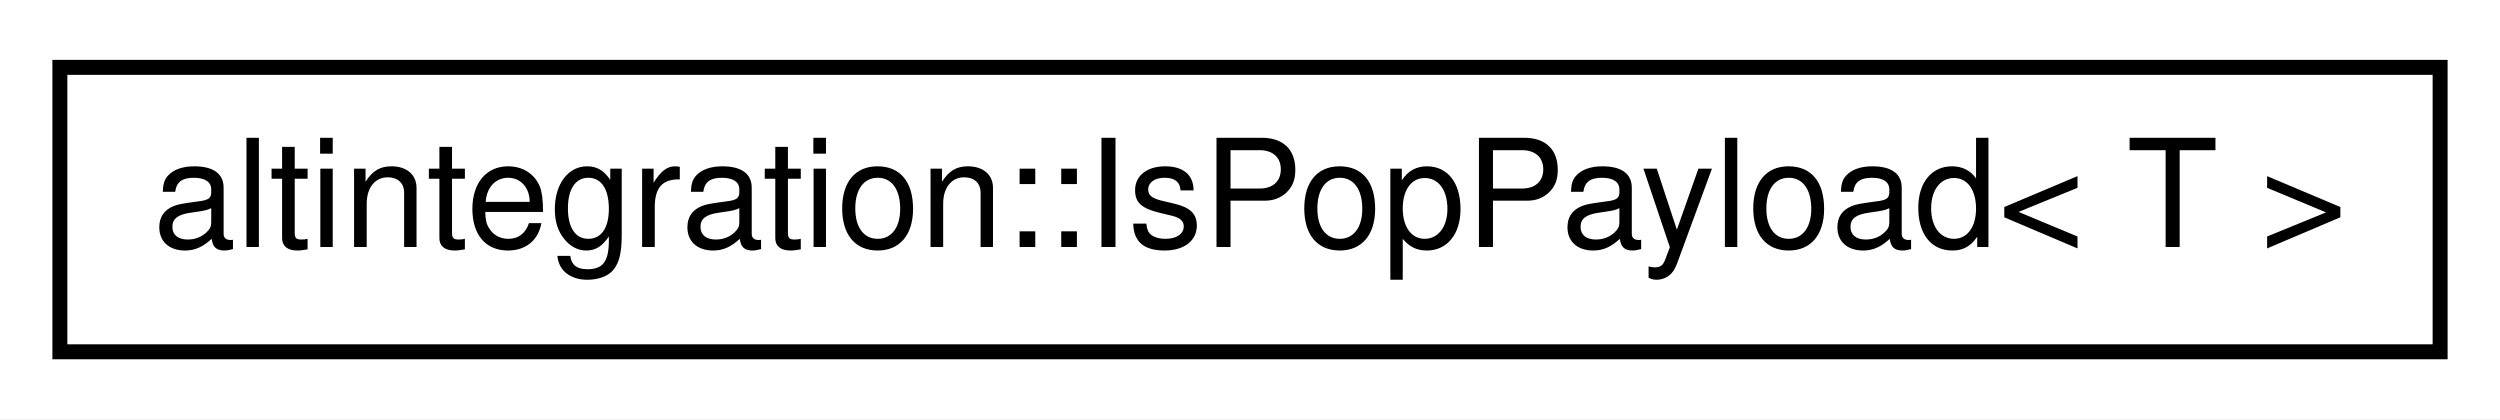
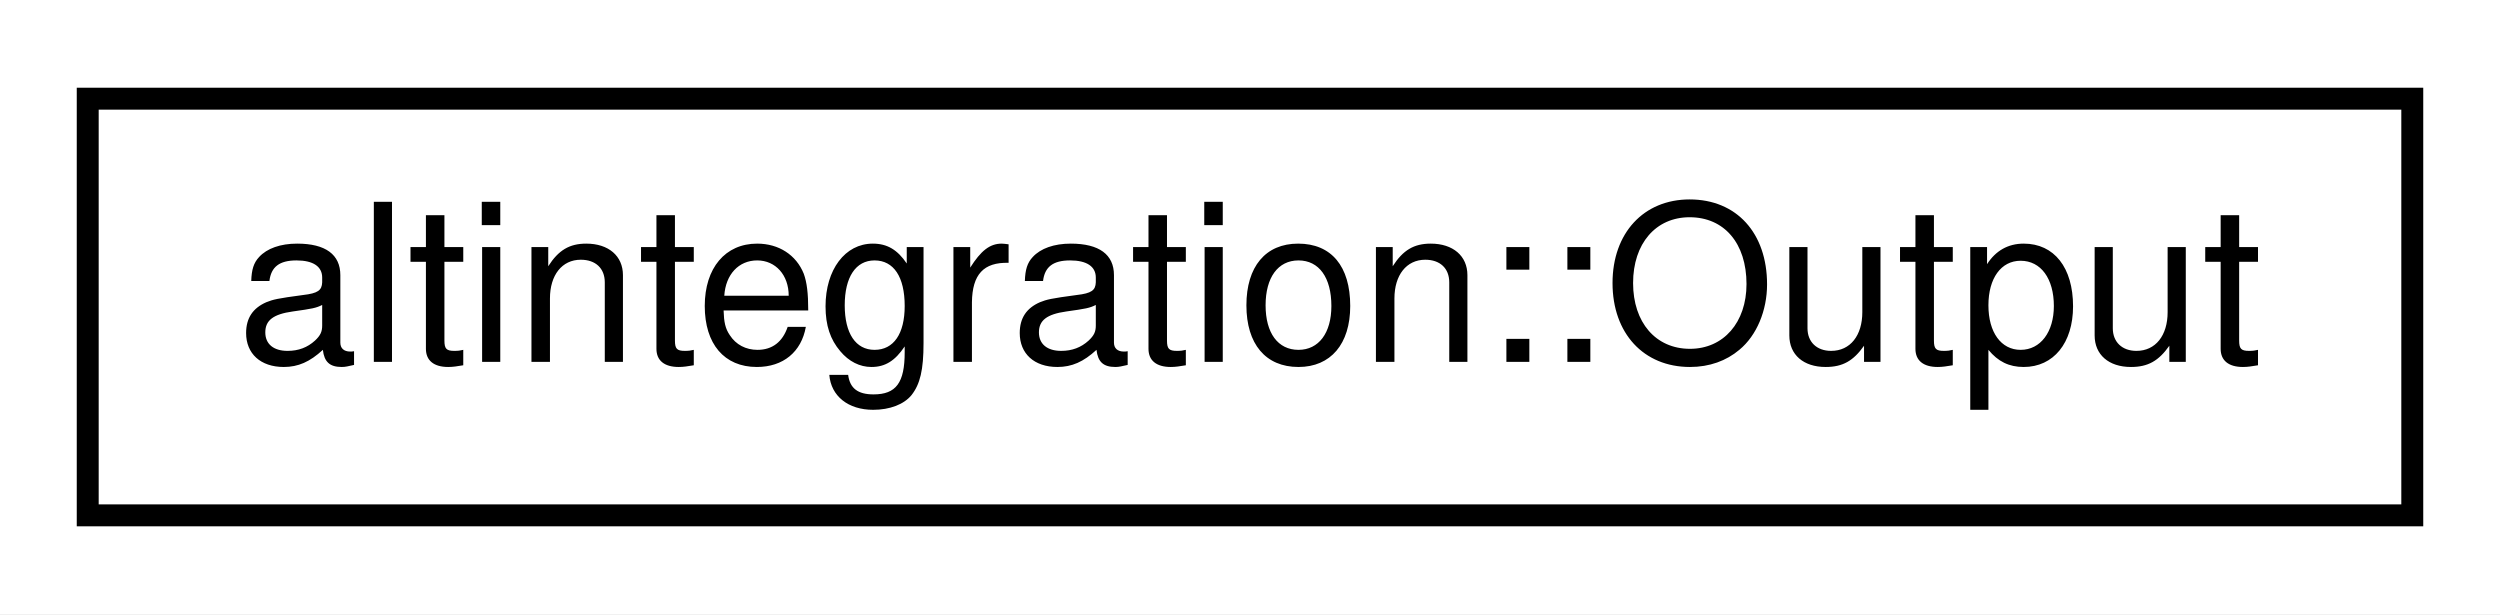
- <svg xmlns="http://www.w3.org/2000/svg" xmlns:xlink="http://www.w3.org/1999/xlink" width="167pt" height="28pt" viewBox="0.00 0.00 167.00 28.00">
+ <svg xmlns="http://www.w3.org/2000/svg" xmlns:xlink="http://www.w3.org/1999/xlink" width="114pt" height="28pt" viewBox="0.00 0.00 114.00 28.00">
  <g id="graph0" class="graph" transform="scale(1 1) rotate(0) translate(4 24)">
-     <polygon fill="white" stroke="transparent" points="-4,4 -4,-24 163,-24 163,4 -4,4" />
+     <polygon fill="white" stroke="transparent" points="-4,4 -4,-24 110,-24 110,4 -4,4" />
    <g id="node1" class="node">
      <g id="a_node1">
-         <a xlink:href="structaltintegration_1_1IsPopPayload.html" target="_top" xlink:title="type trait which returns true on types that are &quot;POP Payloads&quot;">
-           <polygon fill="white" stroke="black" points="0,-0.5 0,-19.5 159,-19.5 159,-0.5 0,-0.5" />
-           <text text-anchor="middle" x="79.5" y="-7.5" font-family="Helvetica,sans-Serif" font-size="10.00">altintegration::IsPopPayload&lt; T &gt;</text>
+         <a xlink:href="structaltintegration_1_1Output.html" target="_top" xlink:title="Single spending output.">
+           <polygon fill="white" stroke="black" points="0,-0.5 0,-19.5 106,-19.5 106,-0.5 0,-0.5" />
+           <text text-anchor="middle" x="53" y="-7.5" font-family="Helvetica,sans-Serif" font-size="10.00">altintegration::Output</text>
        </a>
      </g>
    </g>
  </g>
</svg>
